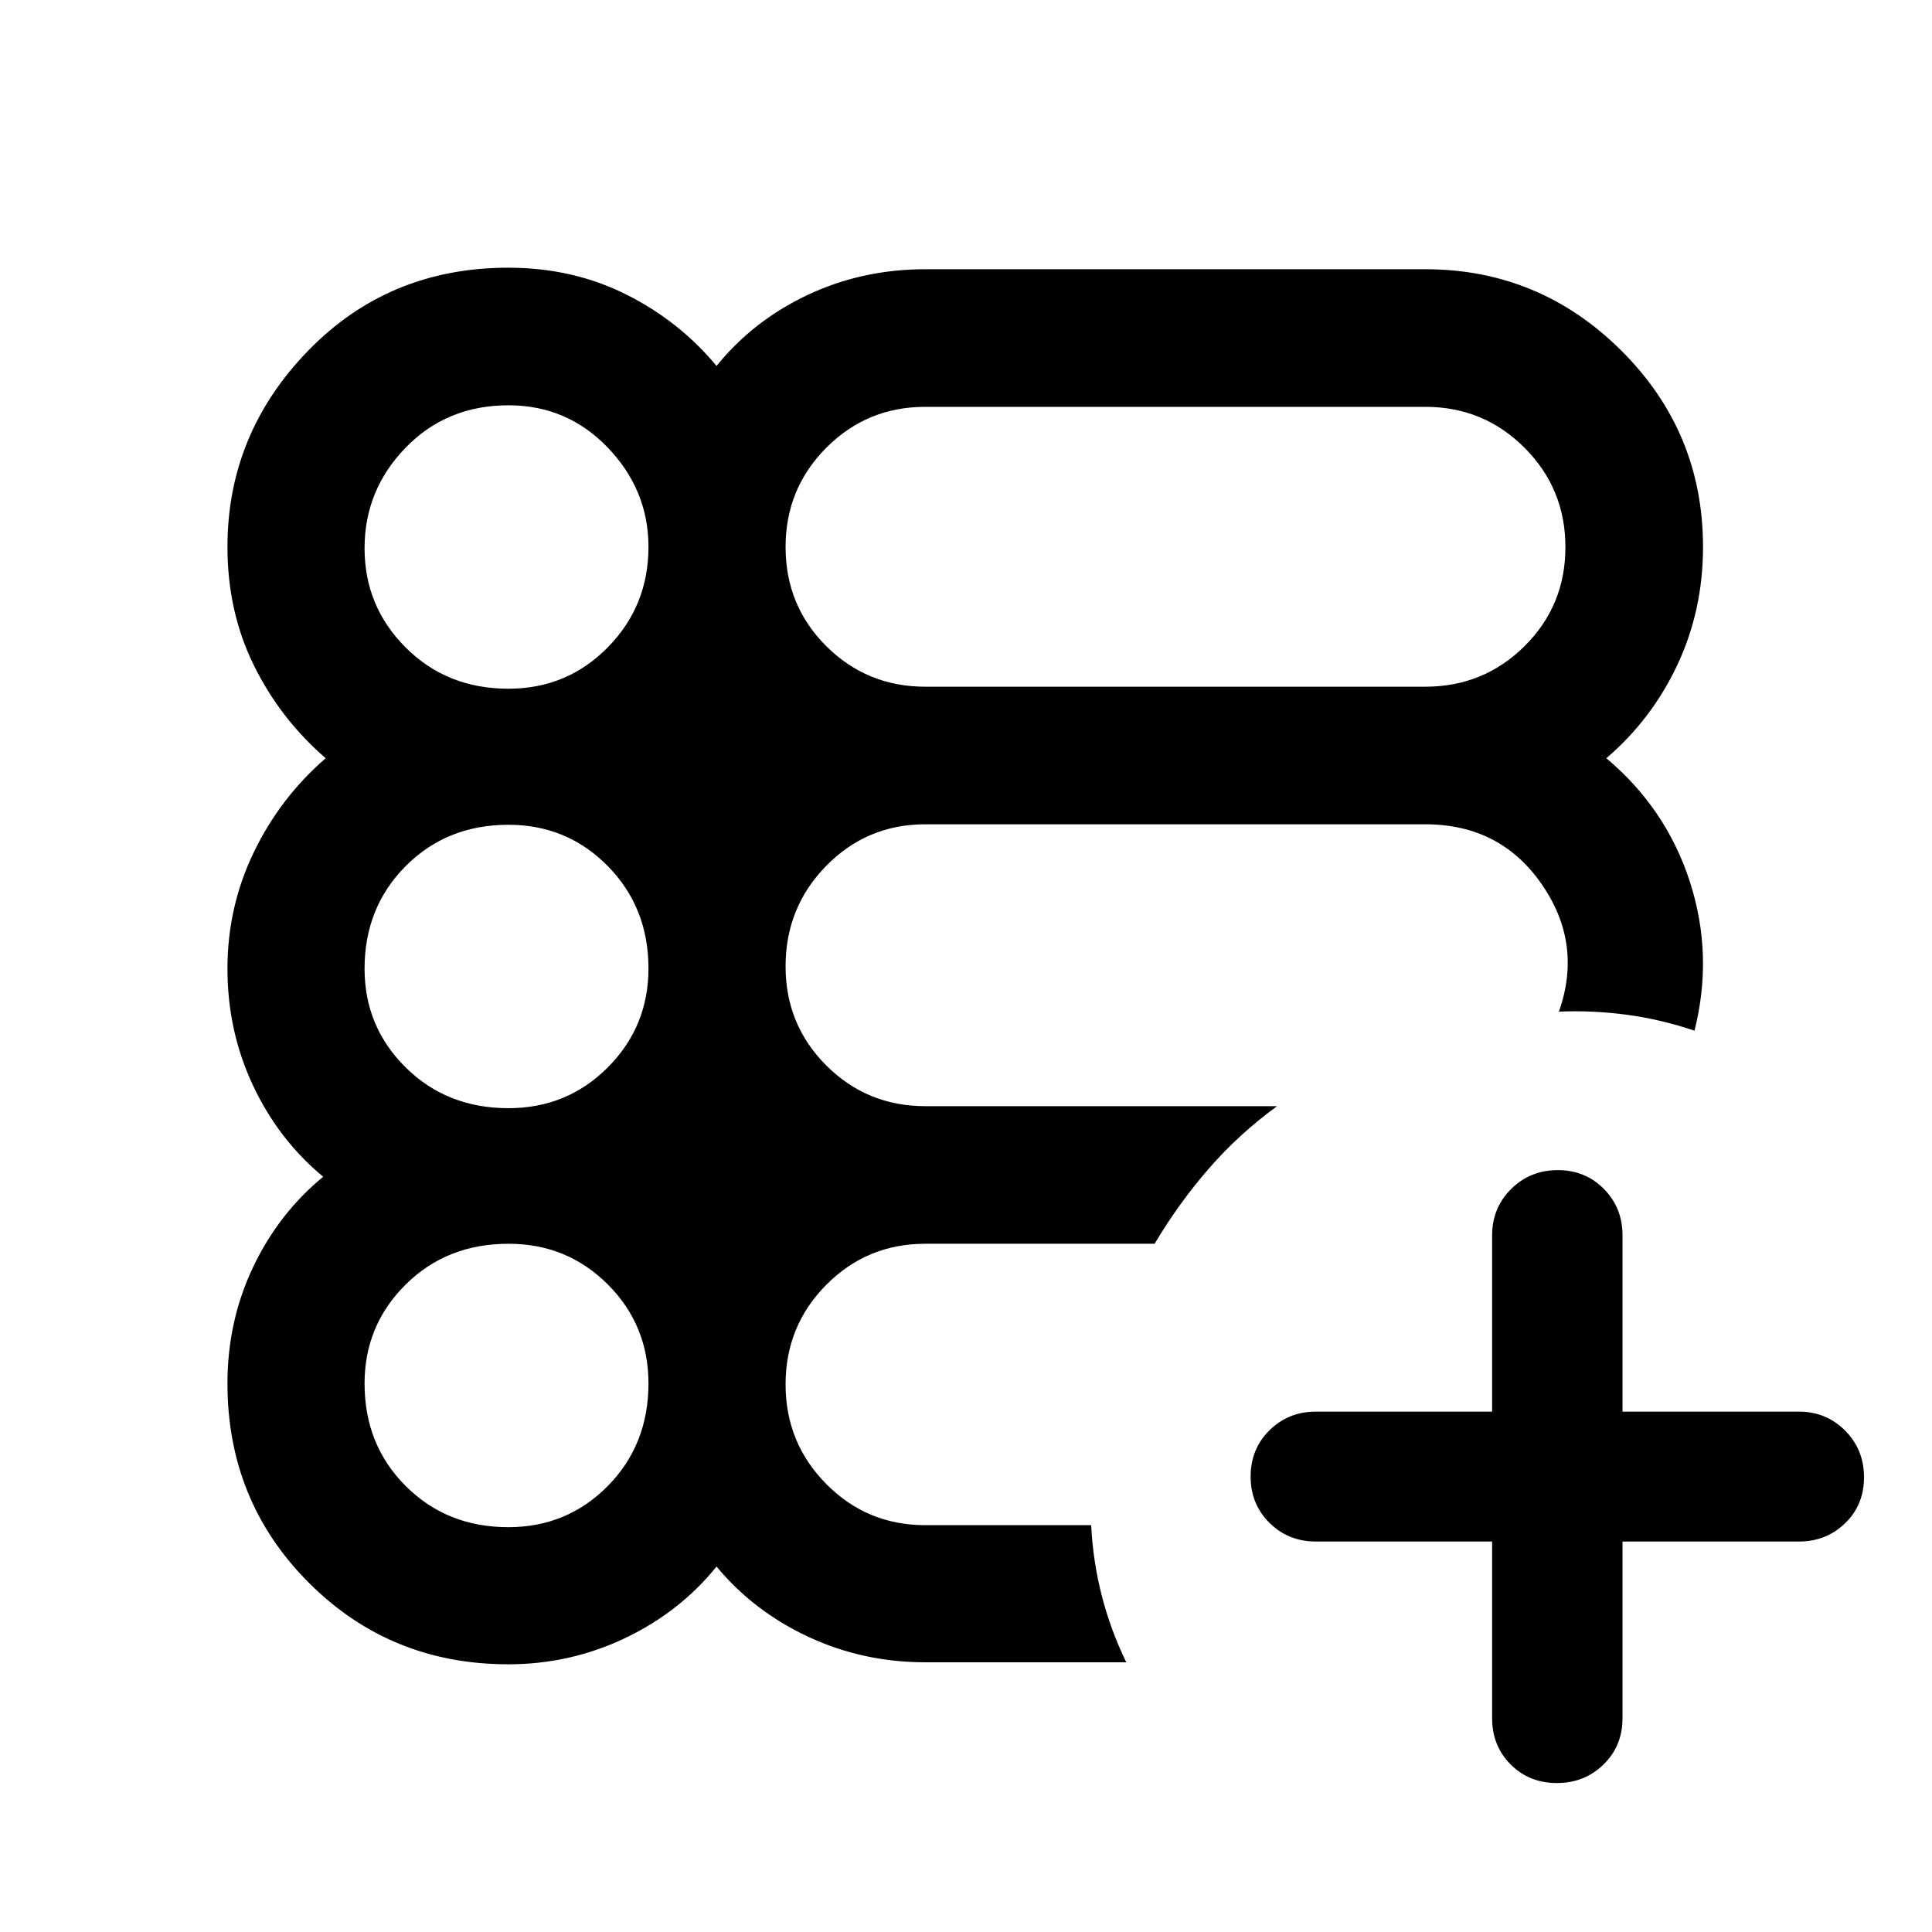
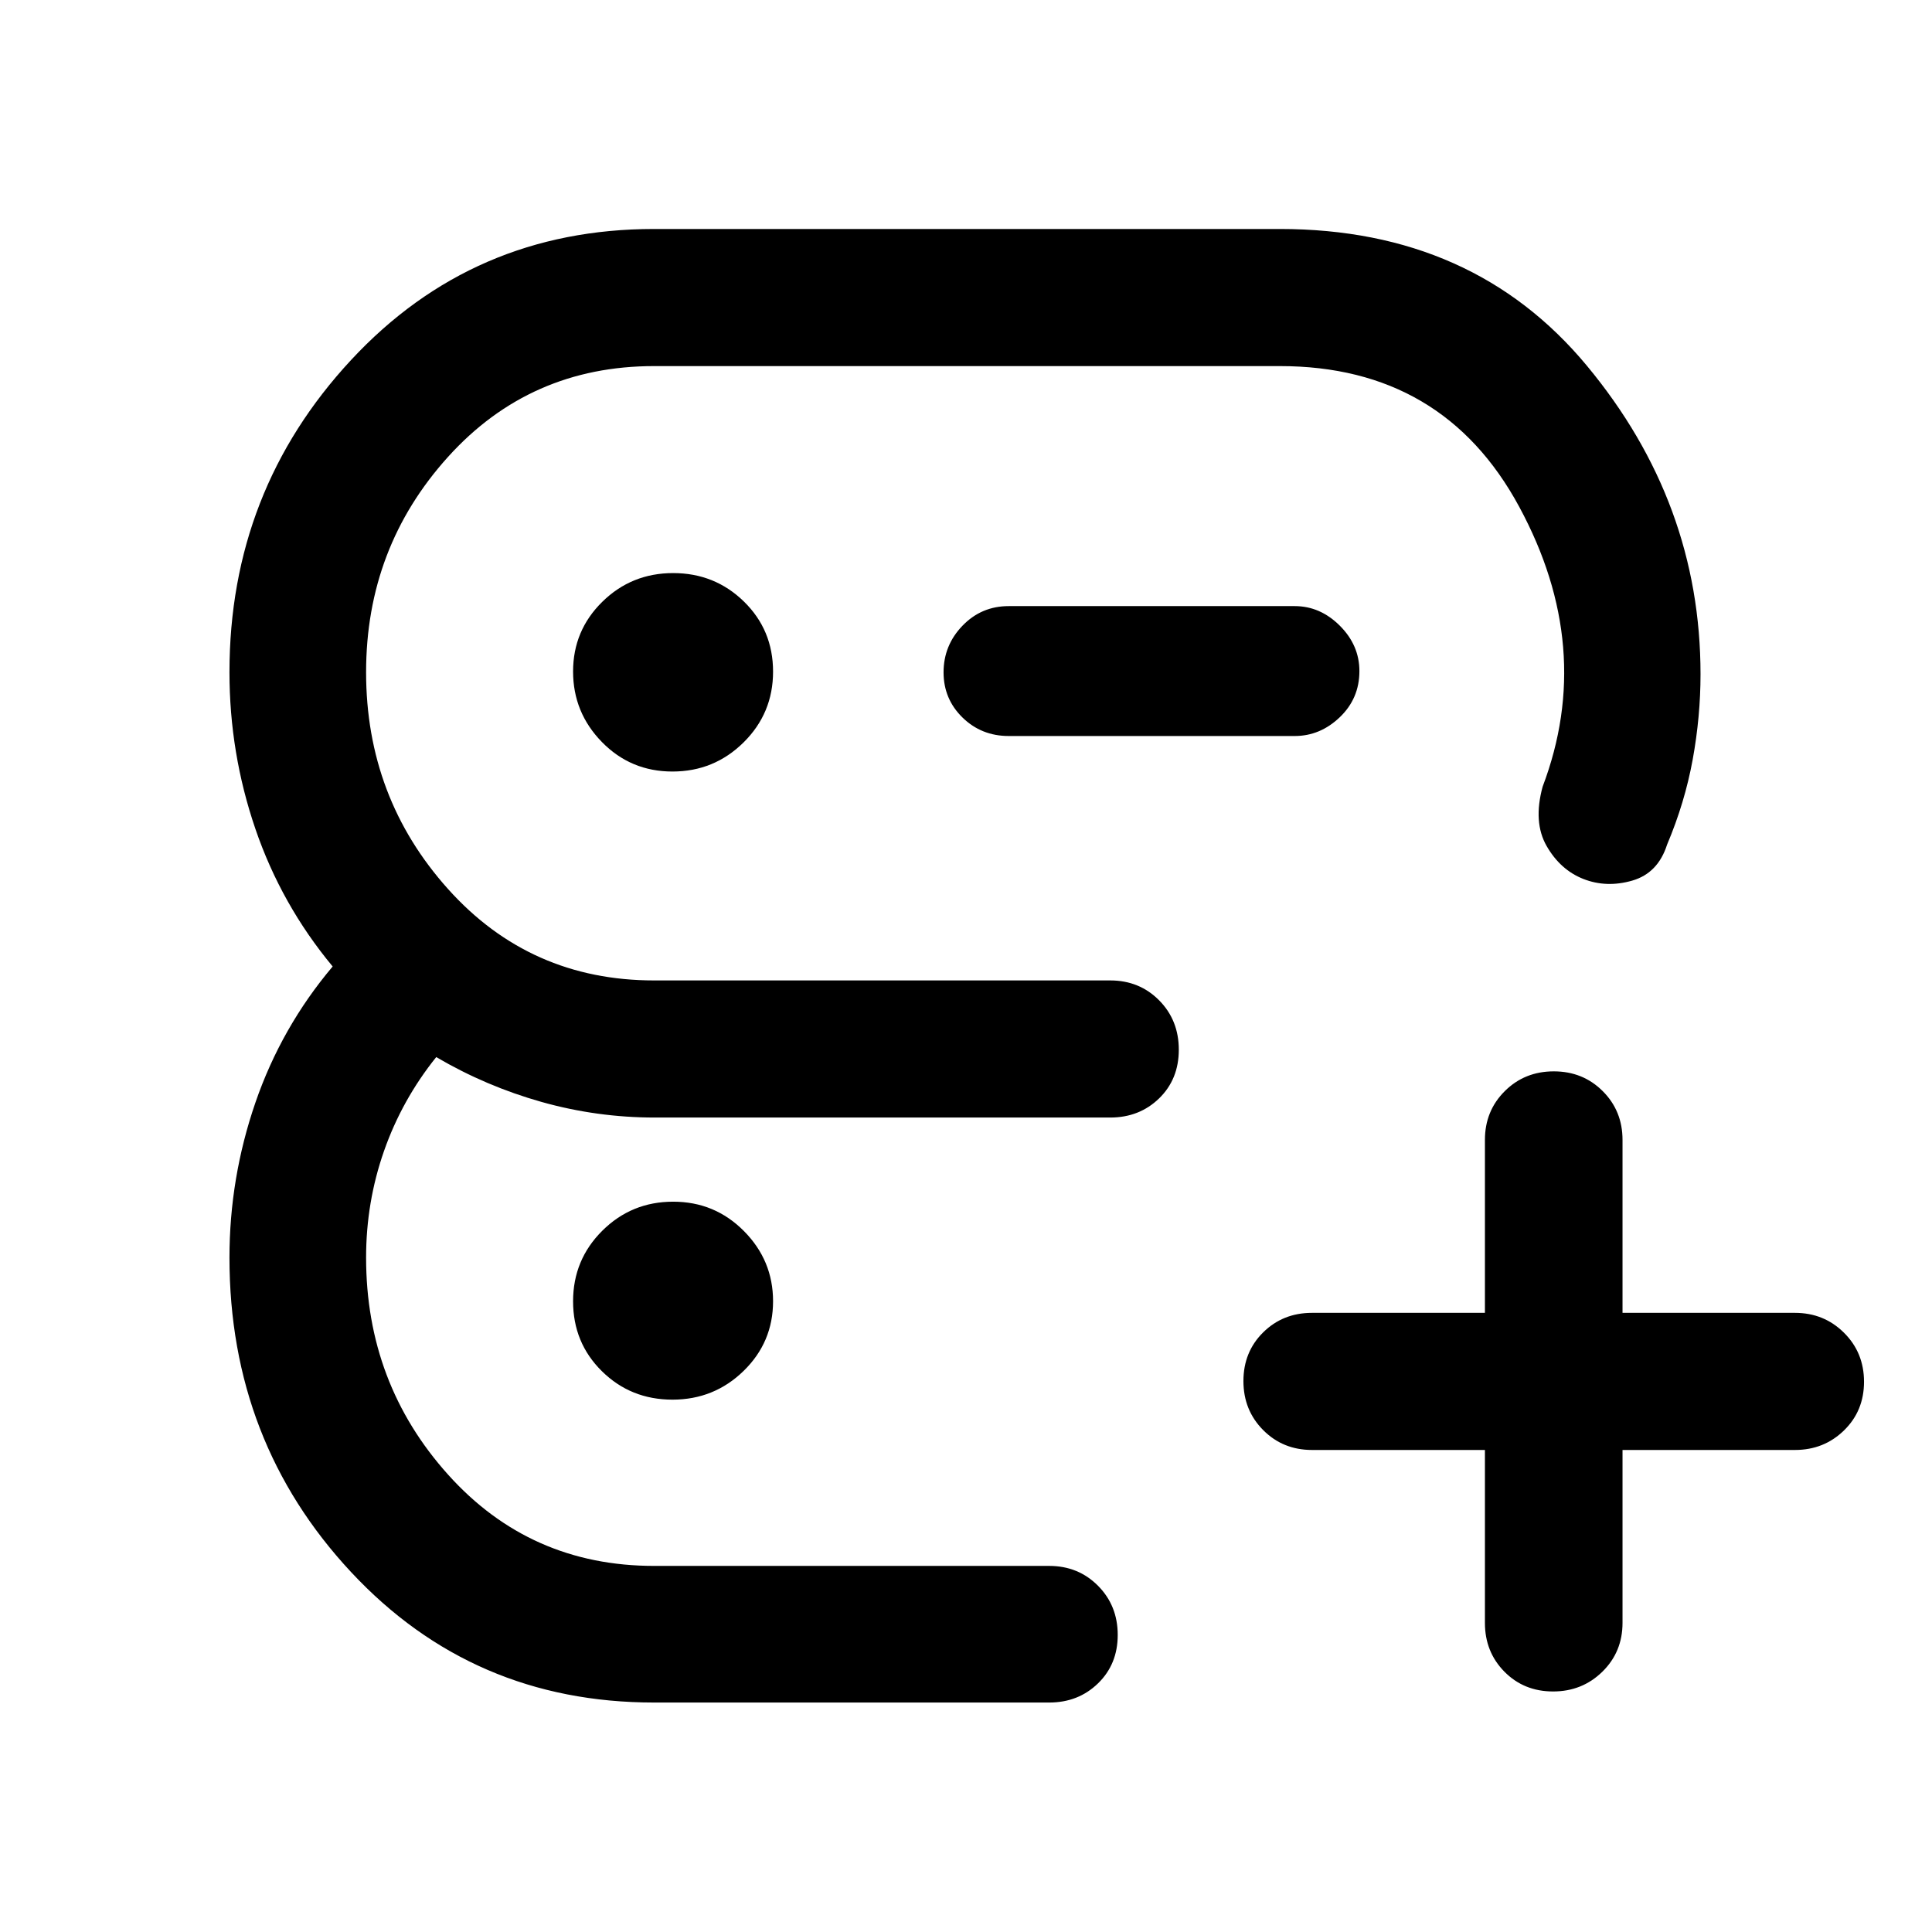
<svg xmlns="http://www.w3.org/2000/svg" viewBox="0 -960 960 960">
-   <path d="M750.65-83.24q-9.22-9.23-9.22-22.93v-87.85h-87.6q-13.64 0-23.02-9.27-9.38-9.28-9.38-23.01 0-13.74 9.38-23 9.38-9.27 23.02-9.27h87.6v-87.6q0-13.64 9.44-23.02 9.44-9.38 23.18-9.38 13.73 0 22.95 9.38 9.22 9.38 9.22 23.02v87.6h87.61q13.64 0 23.01 9.44 9.38 9.44 9.38 23.18 0 13.73-9.38 22.83-9.37 9.1-23.01 9.1h-87.61v87.85q0 13.7-9.44 22.93-9.44 9.22-23.18 9.22-13.73 0-22.95-9.22Zm-498.08-49.78q-58.59 0-99.07-40.48-40.48-40.48-40.48-99.07 0-30.91 12.68-57.68 12.68-26.76 34.89-45.03-22.29-18.48-34.93-45.48-12.64-27-12.64-57.86 0-30.87 13.14-58 13.14-27.14 35.67-46.62-22.53-19.48-35.67-46.13-13.14-26.65-13.14-58.83 0-56.26 40.08-97.52 40.07-41.26 99.47-41.26 32 0 58.5 13.26t44.97 35.55q18.24-22.53 45.3-35.29 27.07-12.76 58.48-12.76H708.2q56.8 0 97.41 40.42t40.61 97.6q0 31.48-12.76 58.6t-35.29 46.36q29.76 24.96 41.53 61.4 11.76 36.44 2.28 73.99-16.34-5.56-33.31-7.88-16.97-2.31-34.06-1.6 11.96-33.8-8.63-63.44-20.58-29.64-57.78-29.64H459.76q-28.92 0-49.17 20.6-20.24 20.59-20.24 50.02 0 29.01 20.24 49.23 20.25 20.21 49.17 20.21h174.81q-18.93 13.78-33.91 31.02-14.99 17.24-26.94 37.35H459.76q-28.92 0-49.17 20.38-20.24 20.38-20.24 49.49 0 29.11 20.24 49.53 20.25 20.43 49.17 20.43h82.44q.88 17.9 5.24 34.93 4.36 17.04 12.19 33.2h-99.88q-30.92 0-58.07-12.65-27.16-12.65-45.64-34.92-18.2 22.57-45.47 35.57-27.28 13-58 13Zm.05-68.13q29.17 0 49.38-20.47 20.22-20.46 20.22-50.99 0-28.94-20.2-49.15-20.21-20.22-49.32-20.22-30.7 0-51.12 20.26-20.43 20.26-20.43 49.2 0 30.52 20.47 50.94 20.47 20.43 51 20.43Zm0-208.2q29.17 0 49.38-20.26 20.22-20.26 20.22-49.21 0-30.27-20.2-50.81-20.21-20.54-49.32-20.54-30.7 0-51.12 20.53-20.43 20.52-20.43 50.98 0 28.88 20.47 49.1 20.47 20.21 51 20.21Zm0-208.43q29.17 0 49.38-20.56 20.22-20.55 20.22-49.91 0-28.27-20.2-49.32-20.21-21.04-49.32-21.04-30.7 0-51.12 21.03-20.43 21.03-20.43 49.99t20.47 49.38q20.47 20.43 51 20.43Zm207.14-1H708.2q29.02 0 49.33-20.15 20.32-20.16 20.32-49.2 0-29.05-20.32-49.38-20.31-20.34-49.33-20.34H459.76q-28.92 0-49.17 20.32-20.24 20.31-20.24 49.33 0 29.15 20.24 49.28 20.25 20.14 49.17 20.14Zm-93.98 243.5Zm0-207.96Z" />
+   <path d="M480-314.52ZM480-620ZM325.04-114.02q-90.12 0-150.57-64.8-60.45-64.8-60.45-156.22 0-39.62 12.88-77.05t38.4-67.67q-25.52-30.72-38.4-68.38-12.88-37.65-12.88-77.82 0-90.1 60.45-155.18 60.45-65.08 150.57-65.08h310.92q96.15 0 152.58 67.98 56.44 67.98 56.44 153.28 0 21.05-3.9 42.42-3.91 21.37-12.71 42.21-4.52 14.2-17.32 17.9-12.8 3.69-24.31-.83-11.44-4.52-18.23-16.36-6.79-11.84-1.99-29.47 26.18-69.13-11.61-139.06-37.78-69.94-118.95-69.94H325.04q-61.65 0-102.39 45.09t-40.74 107.02q0 62.34 40.74 107.75 40.74 45.4 102.39 45.4h226.63q14.48 0 24.28 9.87 9.79 9.88 9.79 24.55 0 14.68-9.79 24.2-9.8 9.51-24.28 9.51H325.4q-28.79 0-56.33-7.76-27.55-7.76-52.31-22.28-17.04 21.23-25.94 46.65-8.91 25.43-8.91 52.98 0 62.49 40.74 107.85 40.74 45.35 102.39 45.35h196.29q14.47 0 24.27 9.87 9.79 9.87 9.79 24.43 0 14.55-9.79 24.07-9.8 9.52-24.27 9.52H325.04Zm44.45-164.77q14.64-14.26 14.64-34.64 0-20.28-14.48-34.87-14.48-14.59-35.16-14.59-20.69 0-35.21 14.43-14.52 14.44-14.52 35.06 0 20.63 14.33 34.75 14.33 14.13 35.05 14.13 20.71 0 35.35-14.27Zm-35.35-297.84q20.71 0 35.35-14.48t14.64-35.16q0-20.69-14.48-34.83-14.48-14.14-35.16-14.14-20.69 0-35.21 14.27-14.52 14.26-14.52 34.64 0 20.38 14.33 35.04t35.05 14.66Zm167.1-17.65h142.09q12.65 0 22.4-9.33 9.75-9.32 9.75-22.93 0-12.85-9.75-22.57t-22.4-9.72H501.24q-13.59 0-22.99 9.75-9.4 9.75-9.4 23.16 0 13.24 9.4 22.44 9.4 9.2 22.99 9.2Zm236.61 354.76h-85.94q-14.42 0-24.24-9.87-9.82-9.87-9.82-24.37 0-14.5 9.82-24.2 9.82-9.69 24.24-9.69h85.94v-85.94q0-14.42 9.87-24.24 9.87-9.82 24.35-9.82 14.48 0 24.31 9.82 9.84 9.82 9.84 24.24v85.94h85.69q14.4 0 24.35 9.87 9.96 9.87 9.96 24.37 0 14.5-9.96 24.19-9.95 9.7-24.35 9.7h-85.69v85.93q0 14.43-10.01 24.25-10.02 9.82-24.49 9.82-14.48 0-24.18-9.82-9.69-9.82-9.69-24.25v-85.93Z" />
</svg>
